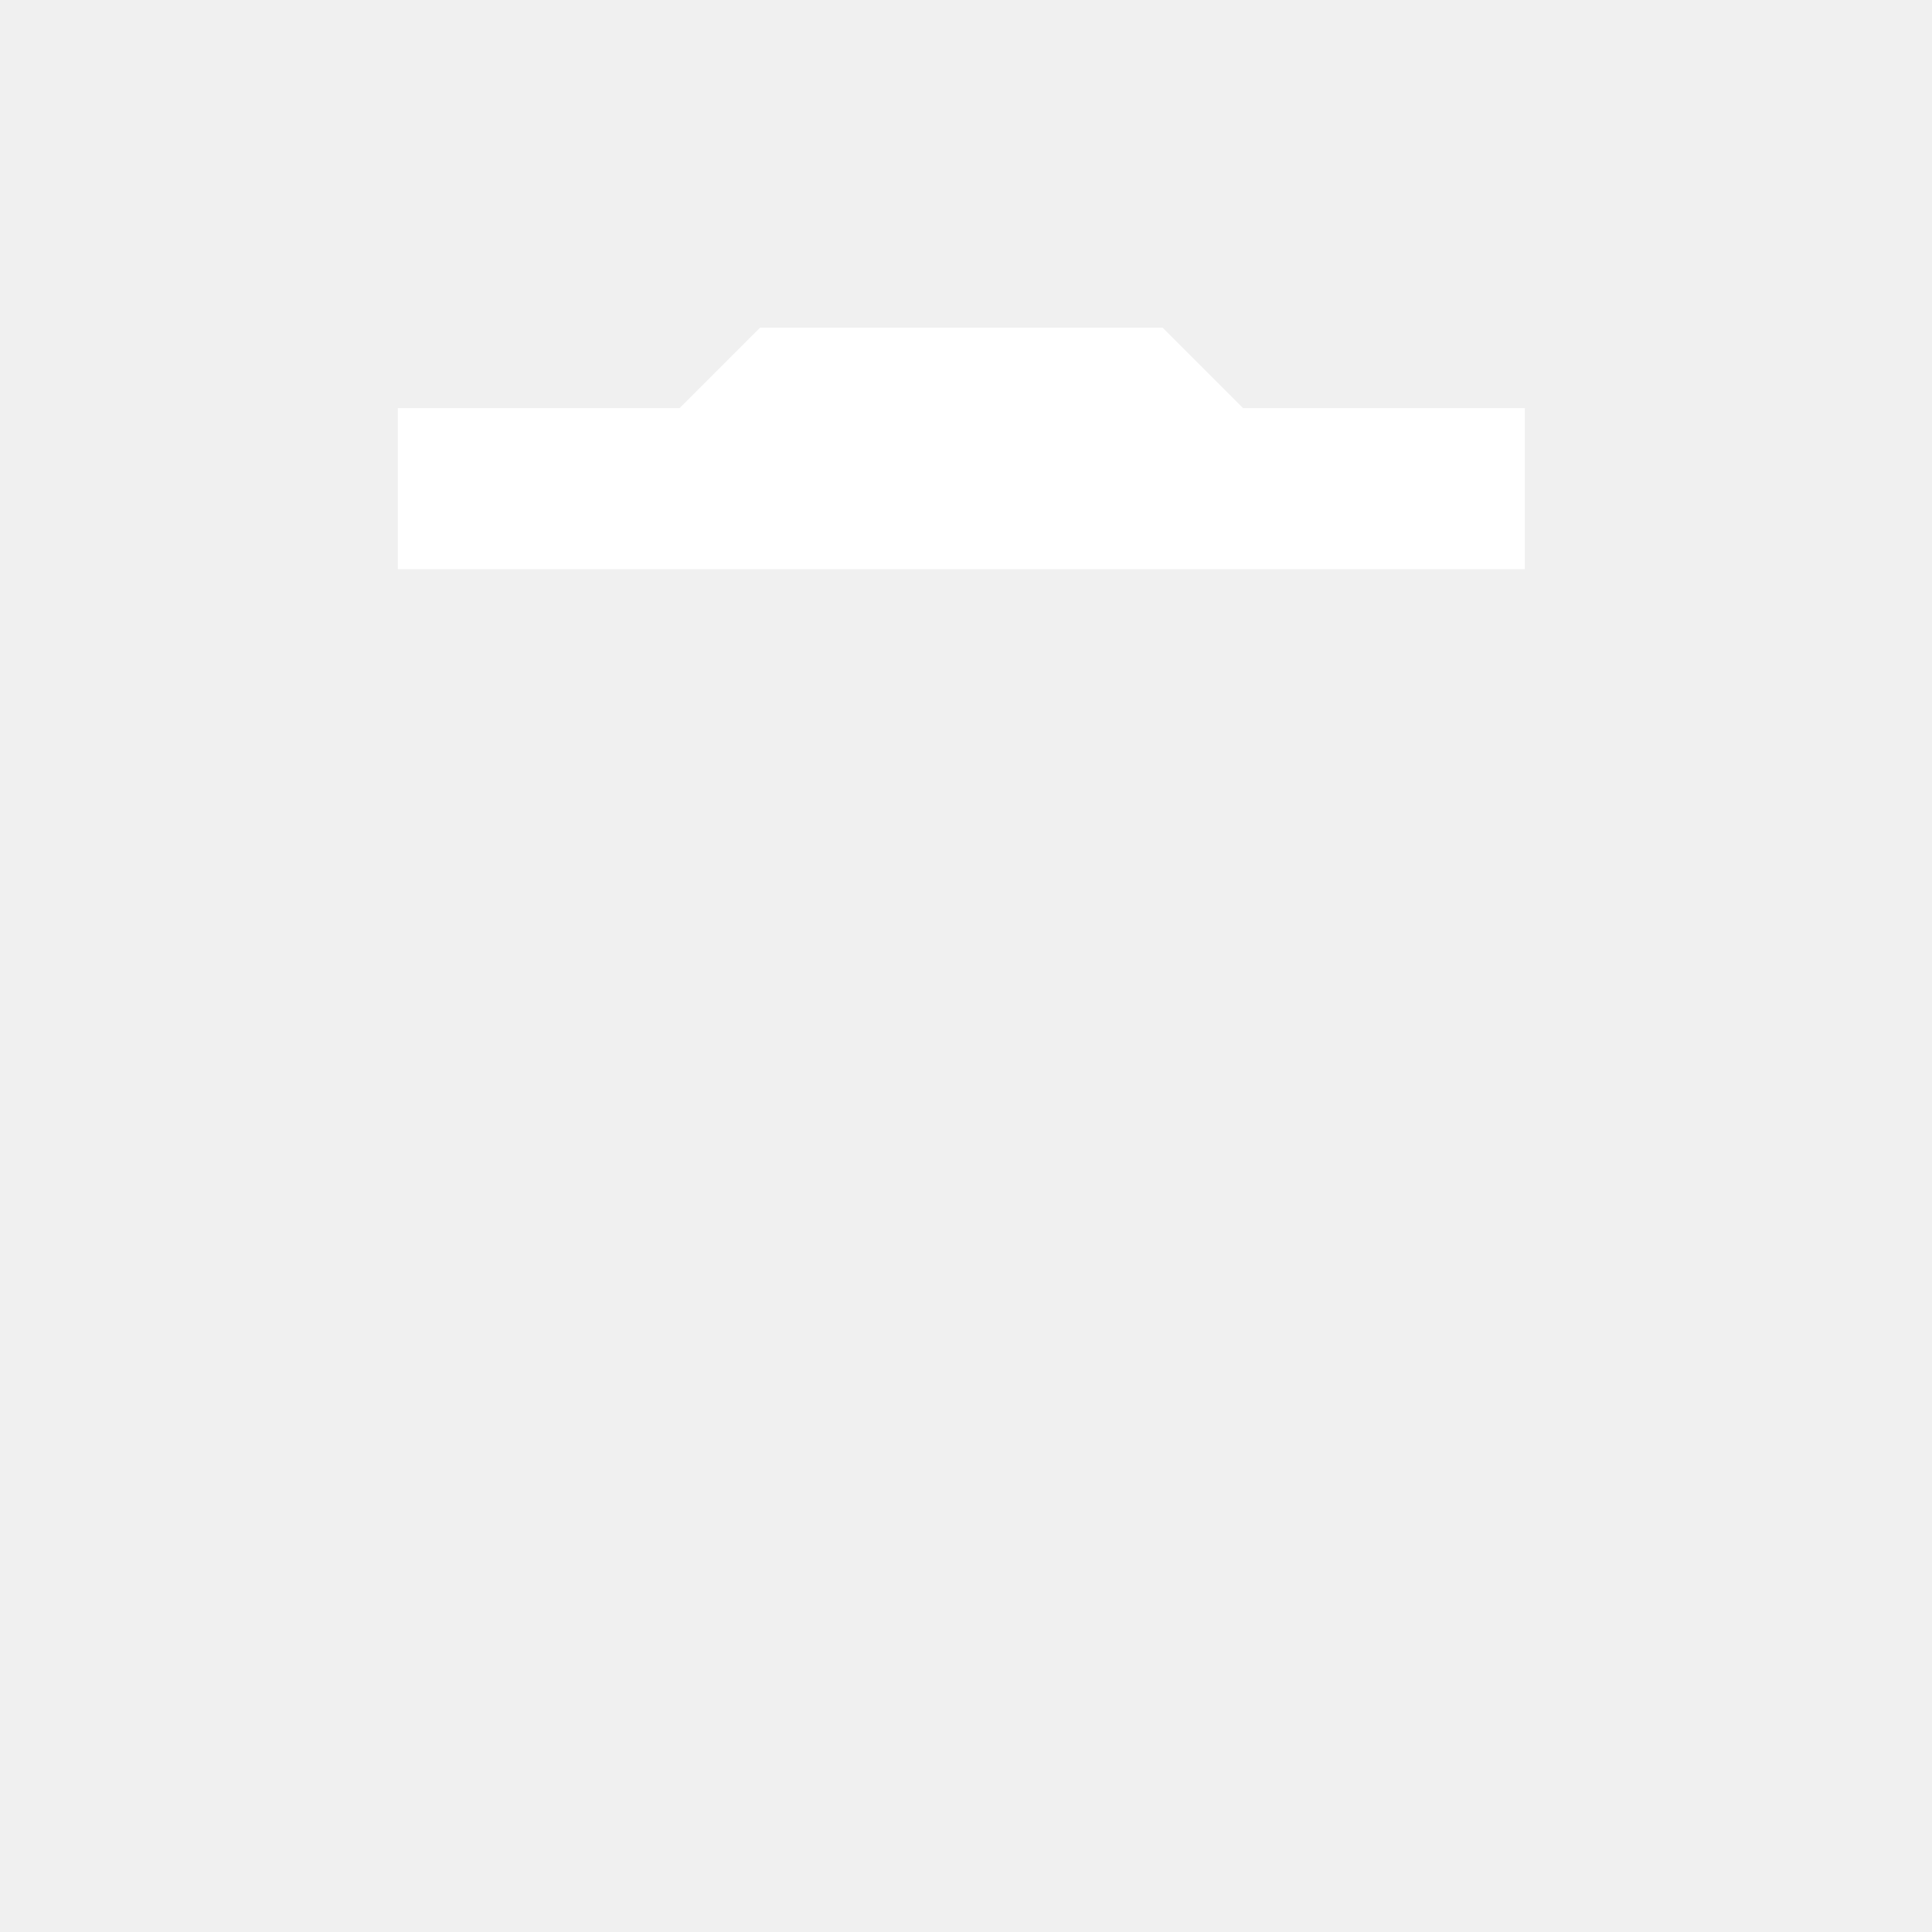
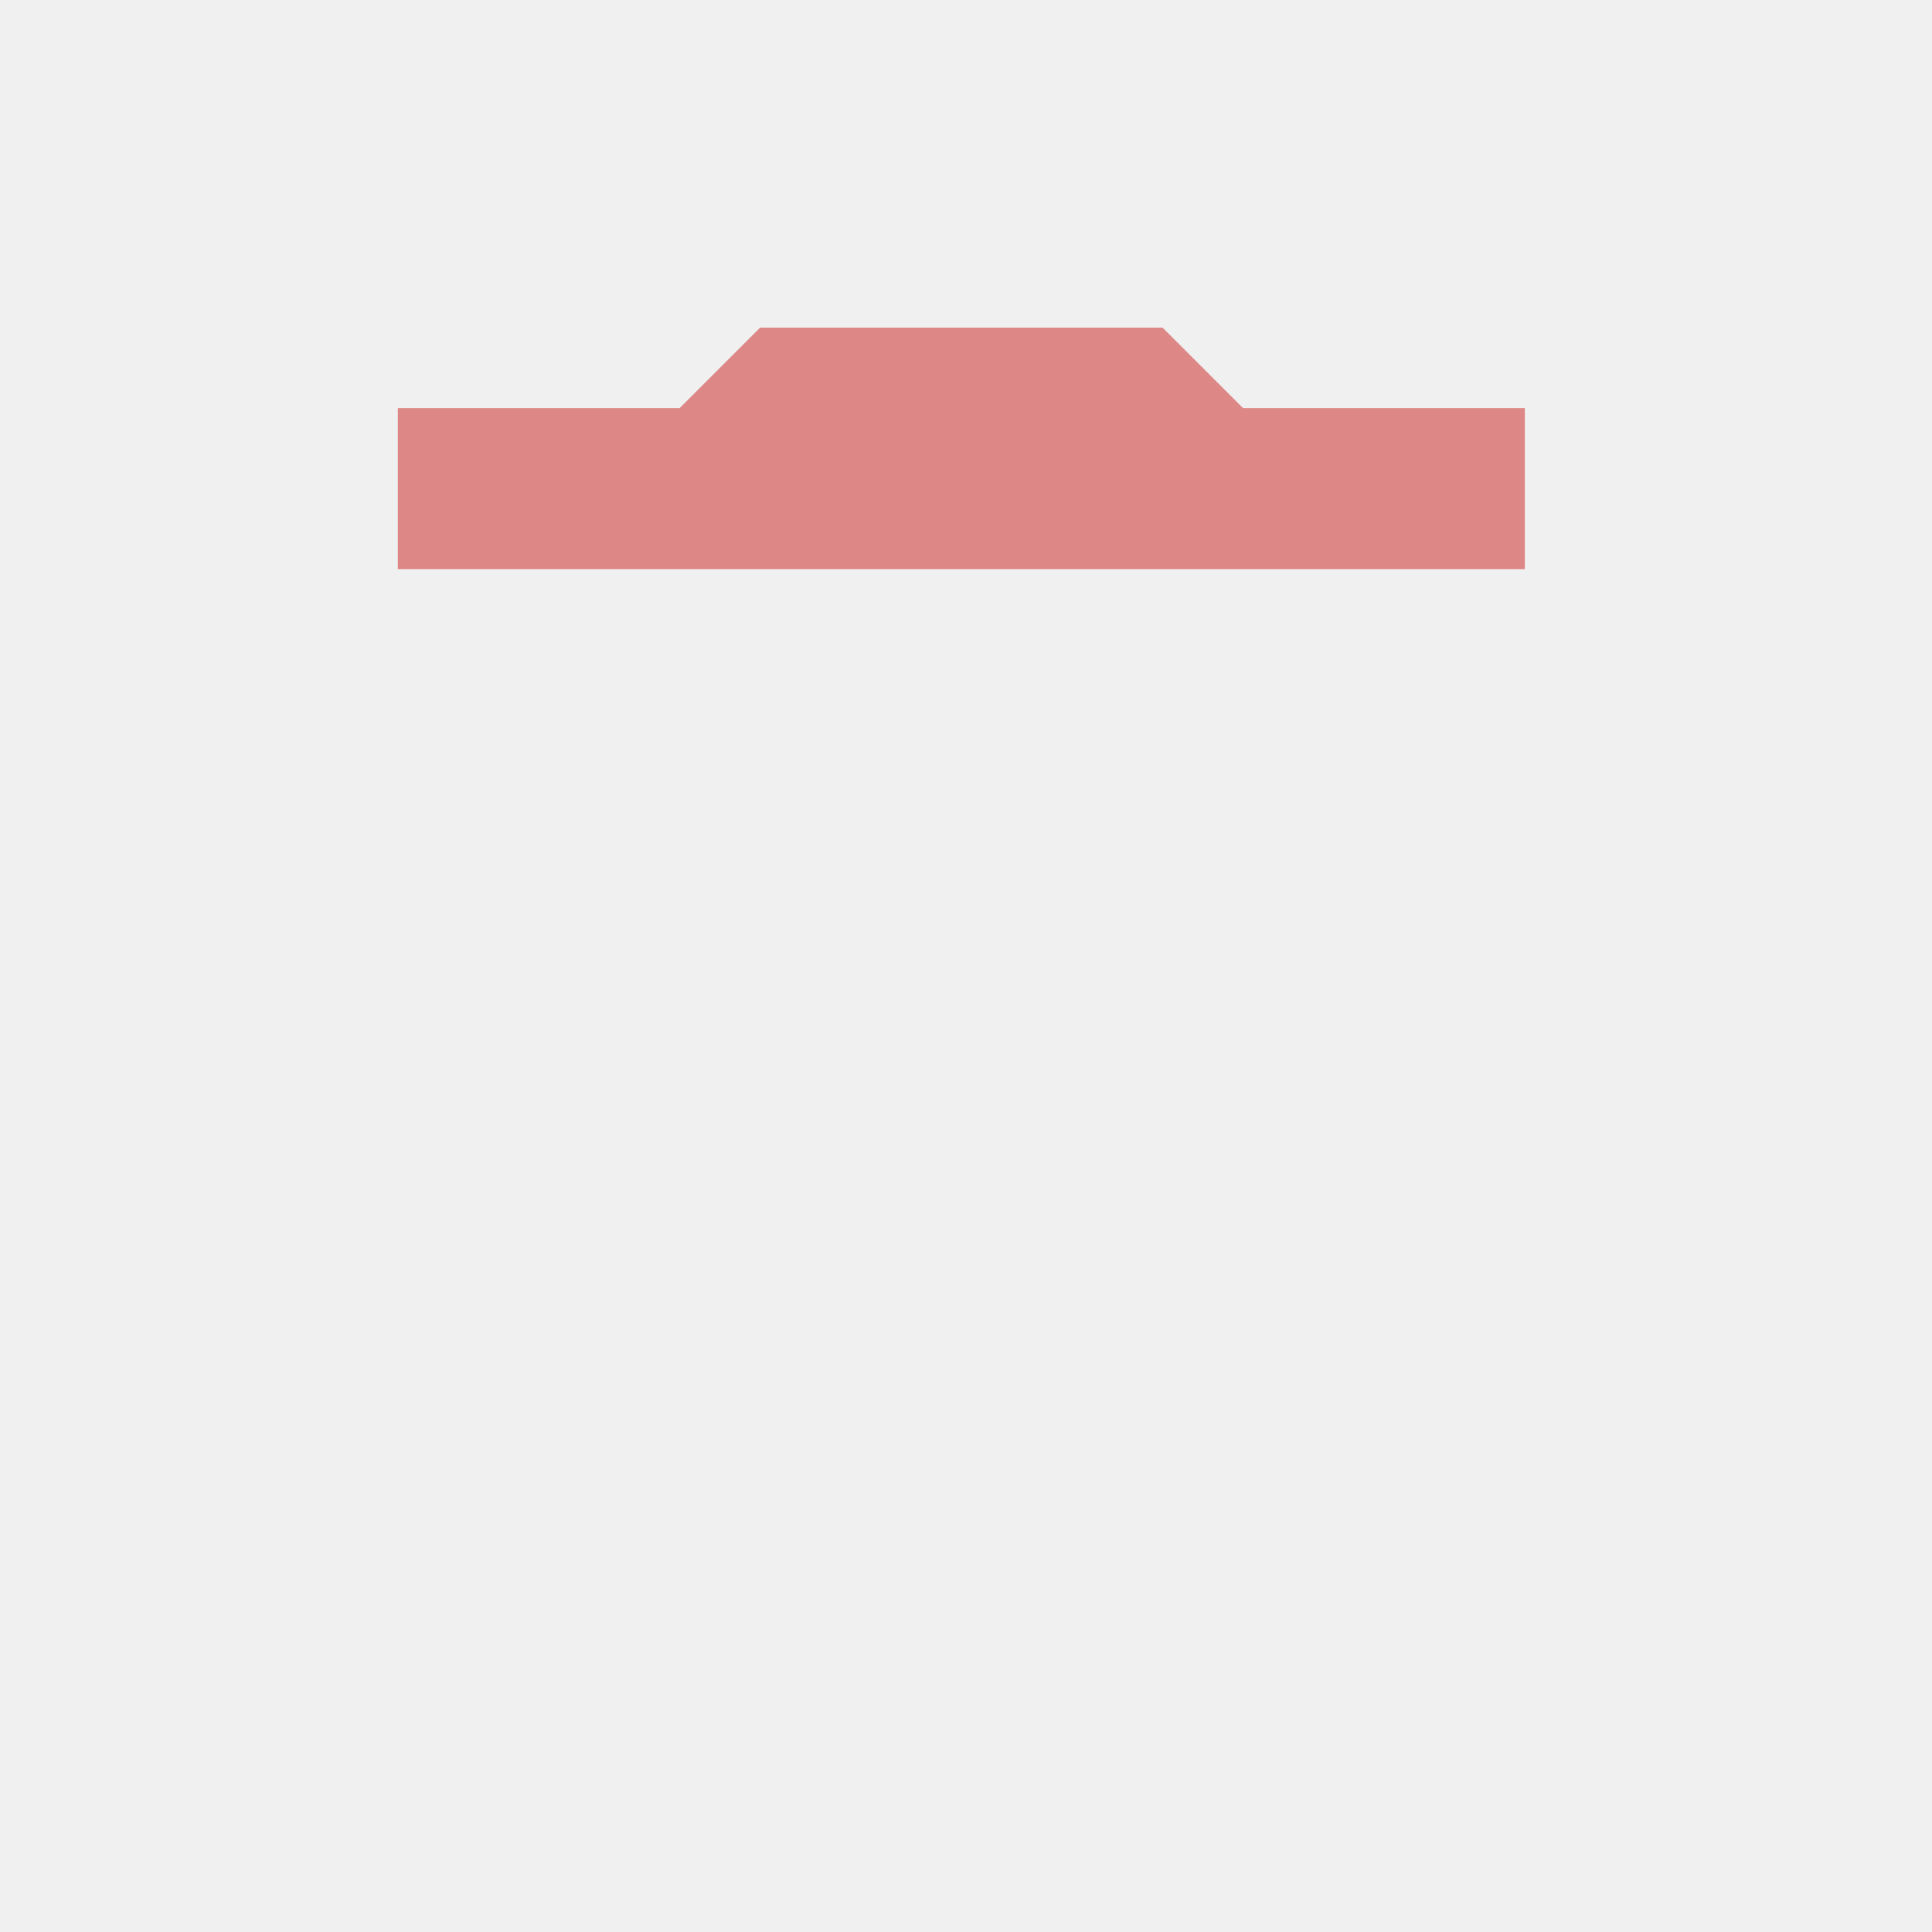
<svg xmlns="http://www.w3.org/2000/svg" height="36px" viewBox="0 0 24 24" width="36px" fill="#FFFFFF" version="1.1" id="svg139">
  <defs id="defs143" />
  <path d="M0 0h24v24H0V0z" fill="none" id="path135" />
-   <path d="M 14.442,4.07 H 9.442 l -1,1 h -3.5 v 2 H 18.942 v -2 h -3.5 z" id="path137" style="fill:#ffffff" />
+   <path d="M 14.442,4.07 H 9.442 l -1,1 h -3.5 v 2 H 18.942 v -2 h -3.5 z" id="path137" style="fill:#de8787" />
</svg>
